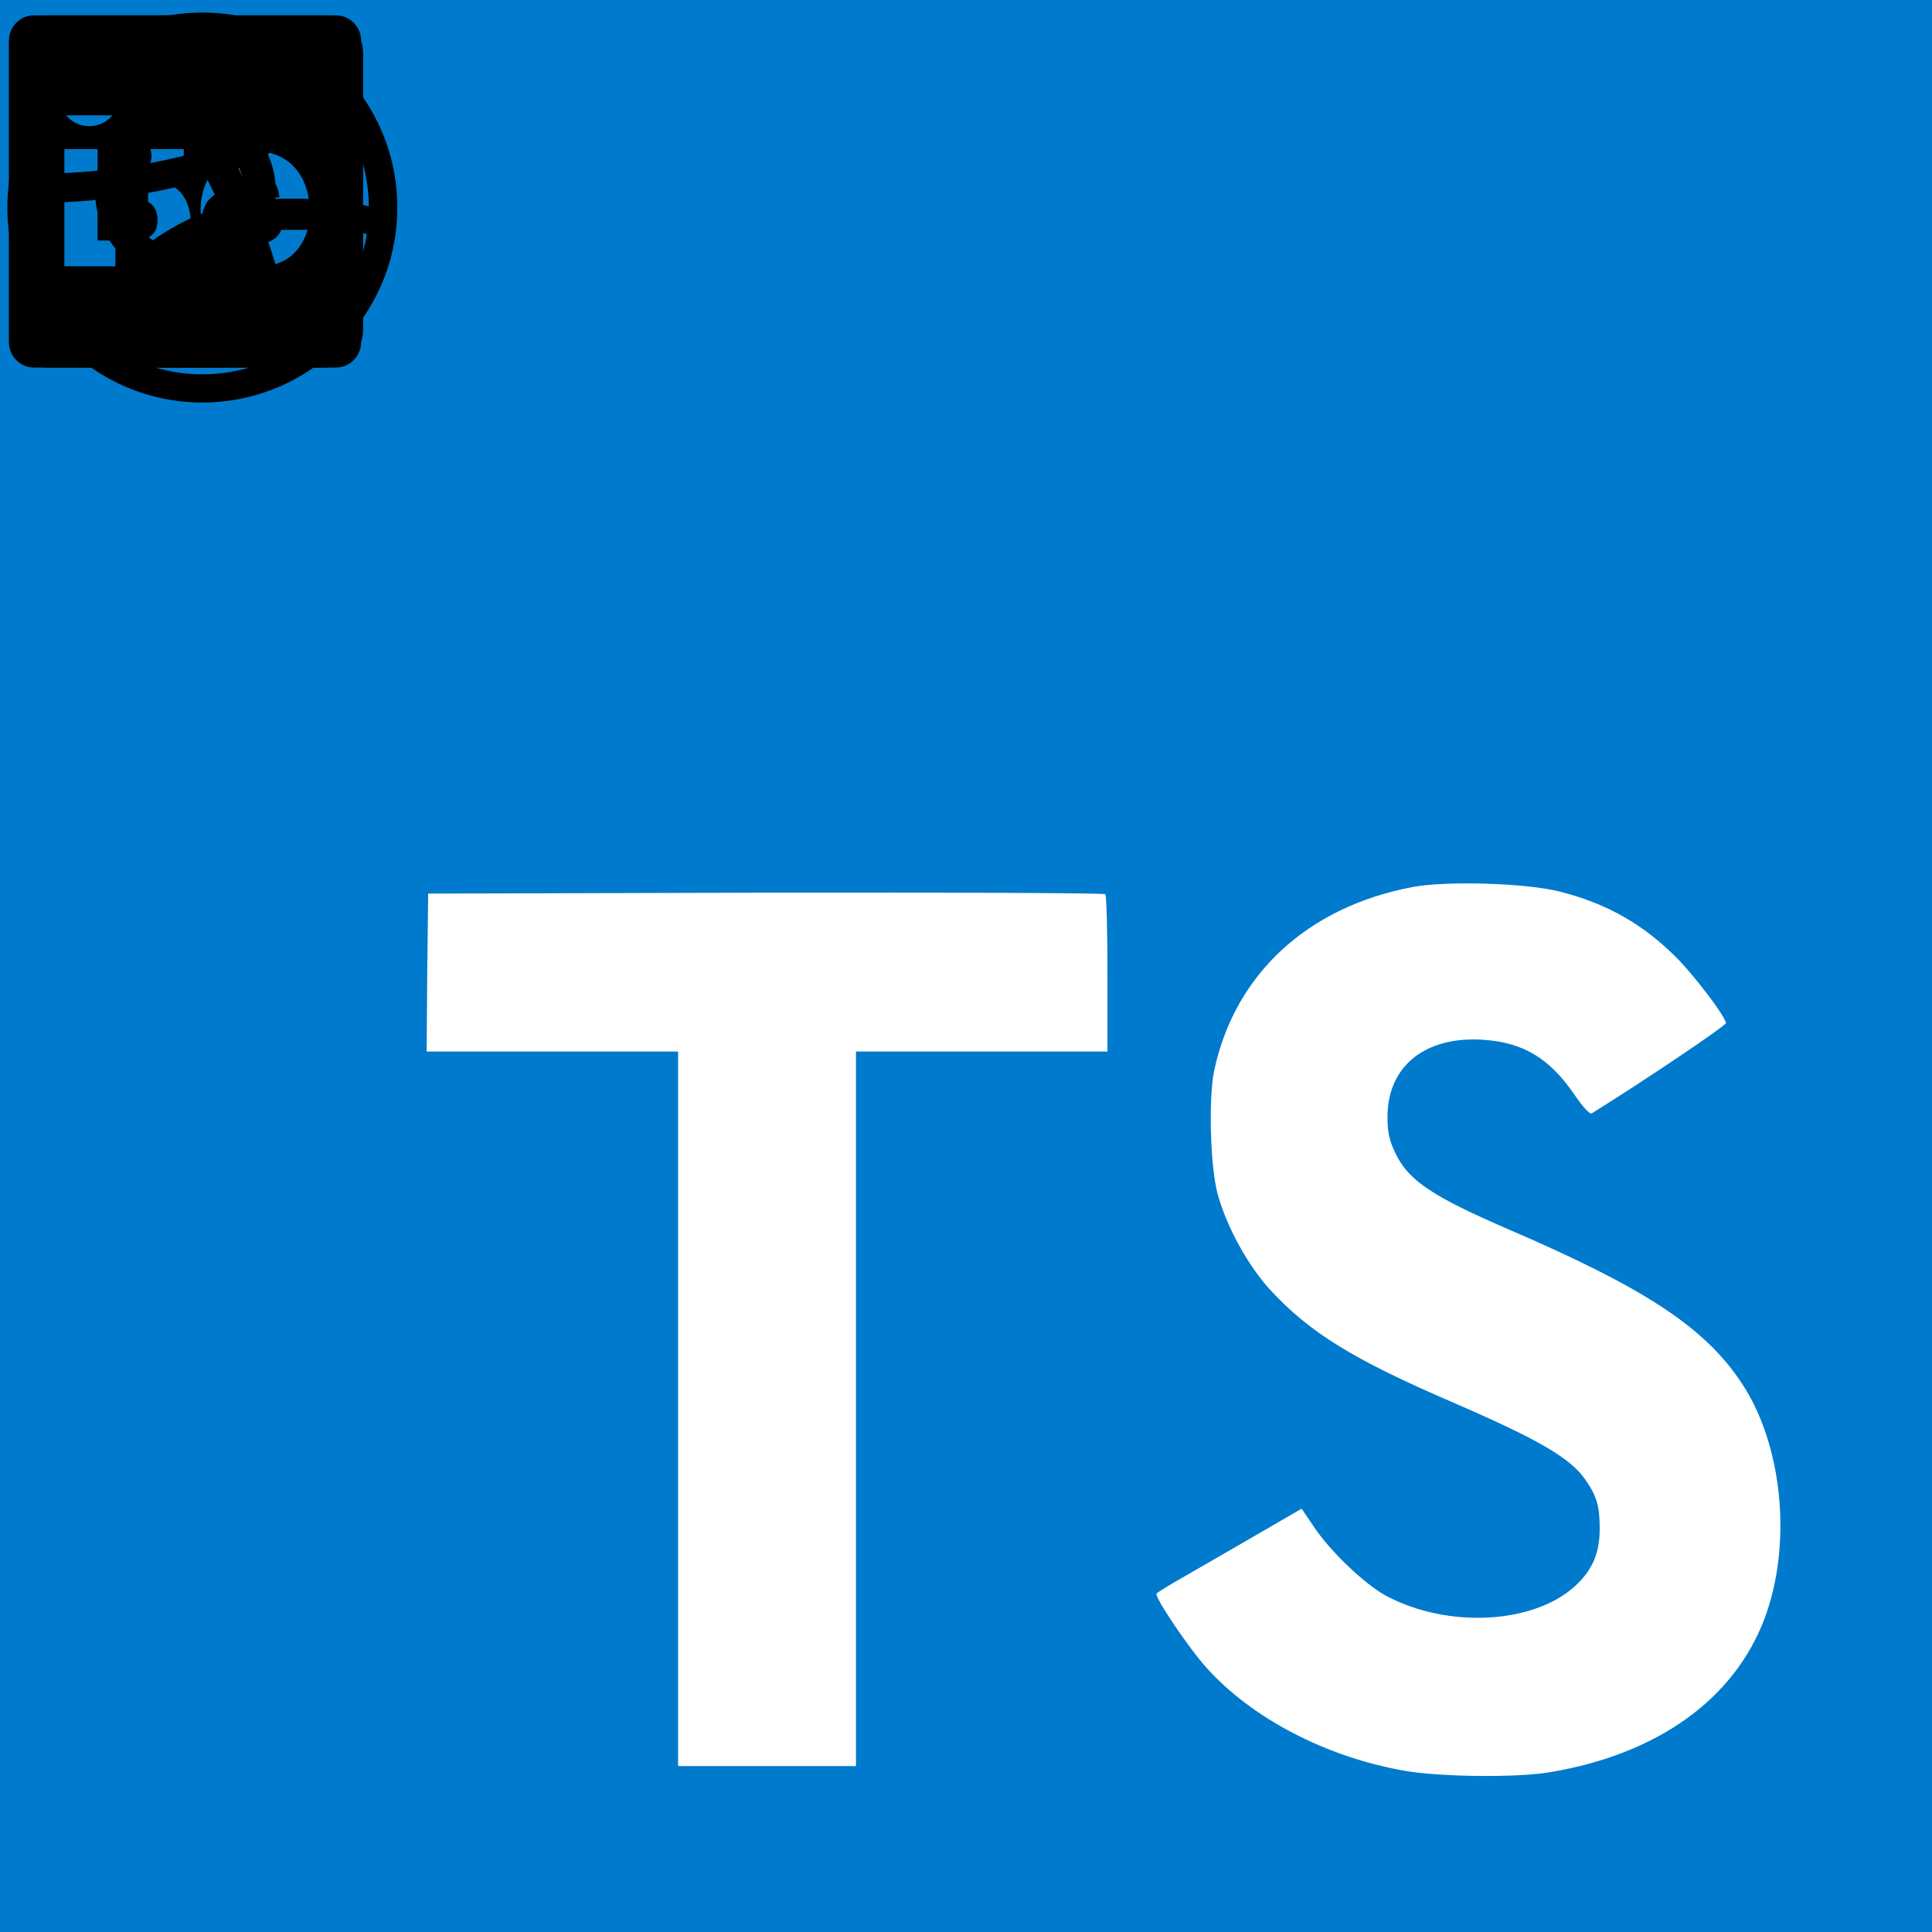
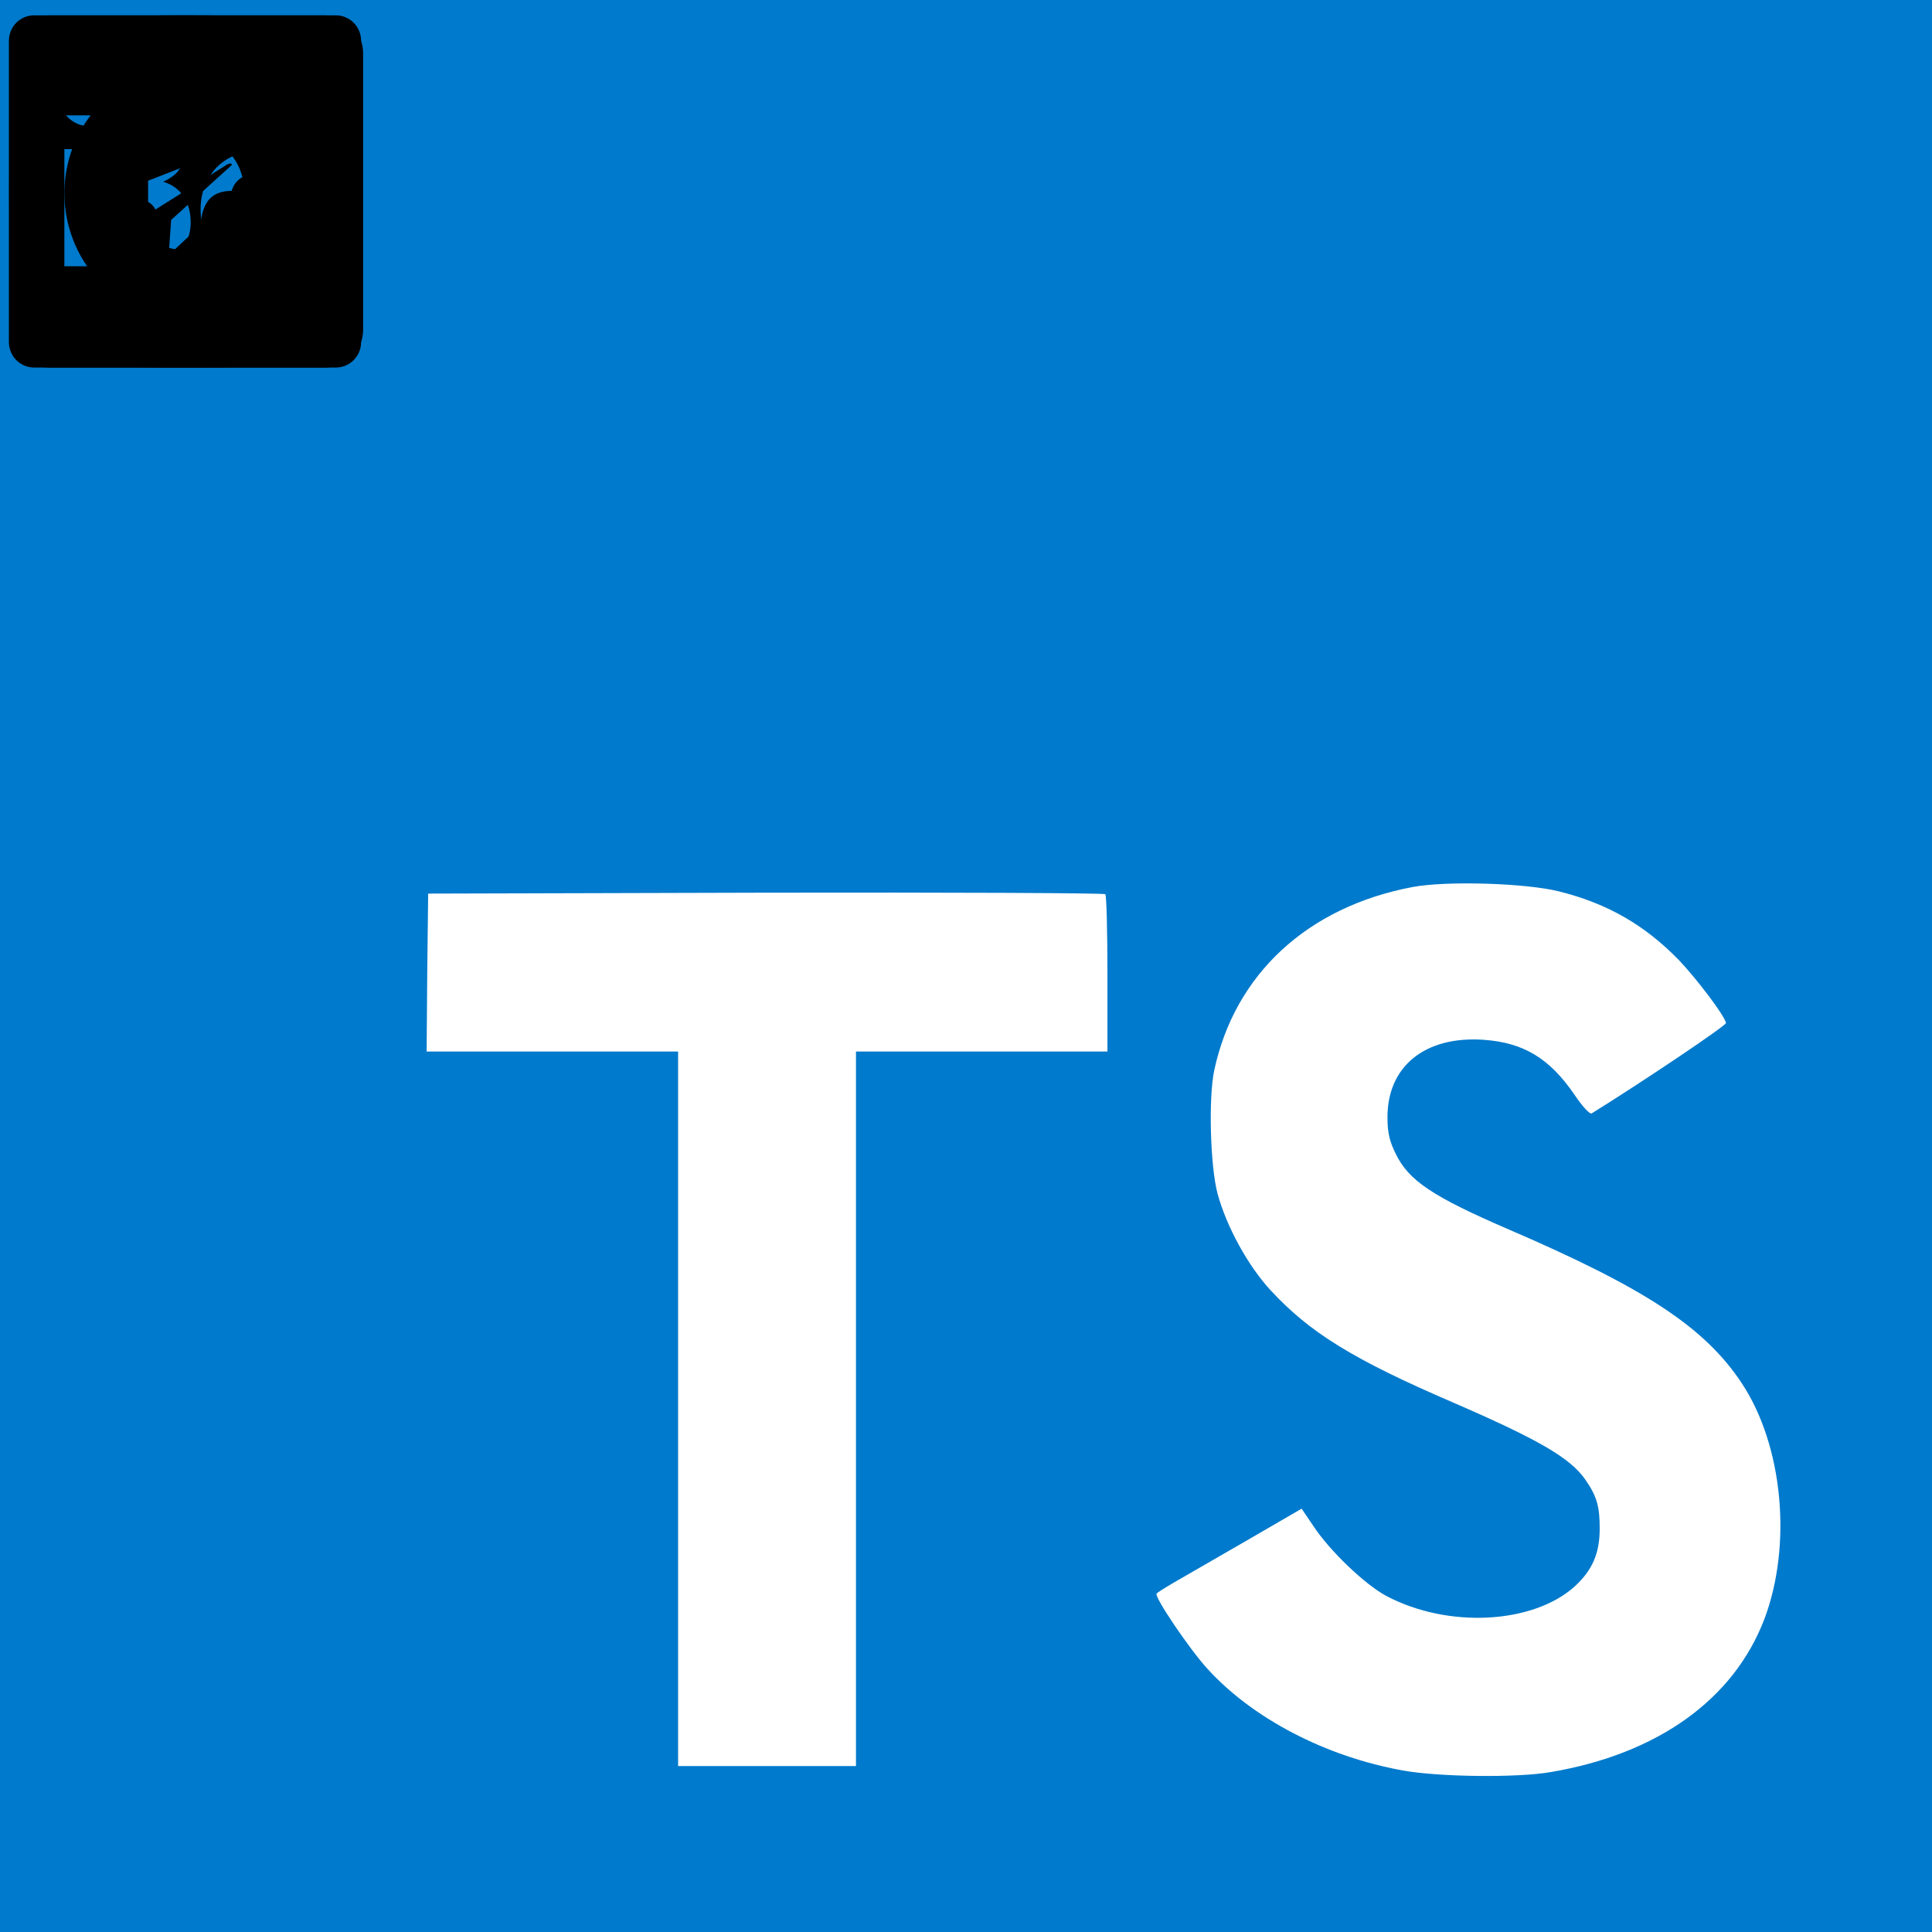
<svg xmlns="http://www.w3.org/2000/svg" width="120" height="120" viewBox="0 0 120 120" fill="none">
  <g id="react-js">
    <path d="M0 59.797C0 69.273 8.849 78.119 22.801 83.105C20.015 97.77 22.301 109.59 29.939 114.196C37.79 118.93 49.486 115.653 60.587 105.507C71.408 115.243 82.344 119.075 89.975 114.456C97.818 109.709 100.203 97.087 97.34 81.964C111.872 76.941 120 69.398 120 59.797C120 50.541 111.134 42.534 97.371 37.58C100.453 21.832 97.842 10.298 89.888 5.502C82.219 0.879 71.156 4.909 60.176 14.9C48.753 4.295 37.799 1.057 29.853 5.867C22.192 10.504 20.006 22.539 22.801 37.476C9.32 42.39 0 50.578 0 59.797Z" fill="white" />
    <path d="M94.457 42.499C93.351 42.101 92.205 41.725 91.026 41.369C91.22 40.542 91.398 39.725 91.556 38.922C94.153 25.742 92.455 15.123 86.657 11.627C81.097 8.275 72.005 11.77 62.822 20.126C61.939 20.93 61.054 21.78 60.169 22.672C59.579 22.082 58.99 21.512 58.403 20.967C48.779 12.032 39.133 8.267 33.34 11.773C27.786 15.135 26.141 25.117 28.479 37.609C28.705 38.815 28.968 40.047 29.267 41.3C27.902 41.705 26.584 42.137 25.323 42.597C14.04 46.71 6.834 53.156 6.834 59.843C6.834 66.749 14.569 73.675 26.321 77.875C27.249 78.207 28.211 78.52 29.203 78.817C28.881 80.172 28.601 81.5 28.366 82.795C26.137 95.07 27.878 104.816 33.417 108.157C39.139 111.607 48.742 108.061 58.092 99.514C58.831 98.839 59.573 98.122 60.316 97.371C61.279 98.341 62.24 99.259 63.197 100.12C72.254 108.269 81.2 111.56 86.734 108.21C92.45 104.75 94.308 94.28 91.896 81.541C91.712 80.568 91.497 79.575 91.257 78.563C91.931 78.355 92.593 78.139 93.239 77.915C105.456 73.683 113.405 66.841 113.405 59.843C113.405 53.132 105.967 46.642 94.457 42.499Z" fill="#53C1DE" />
    <path d="M91.805 73.397C91.222 73.599 90.625 73.794 90.015 73.983C88.666 69.518 86.846 64.771 84.619 59.866C86.744 55.078 88.494 50.391 89.805 45.956C90.895 46.285 91.954 46.633 92.973 47C102.835 50.55 108.851 55.799 108.851 59.843C108.851 64.15 102.354 69.742 91.805 73.397ZM87.428 82.466C88.495 88.099 88.647 93.191 87.941 97.173C87.306 100.75 86.029 103.135 84.451 104.09C81.093 106.123 73.91 103.481 66.165 96.511C65.277 95.712 64.382 94.859 63.485 93.957C66.488 90.522 69.489 86.53 72.418 82.097C77.57 81.619 82.437 80.837 86.851 79.77C87.069 80.687 87.262 81.587 87.428 82.466ZM43.165 103.739C39.884 104.951 37.27 104.985 35.69 104.033C32.329 102.006 30.931 94.18 32.838 83.683C33.056 82.481 33.316 81.246 33.615 79.984C37.981 80.993 42.813 81.719 47.977 82.157C50.926 86.496 54.014 90.483 57.125 93.975C56.445 94.661 55.768 95.314 55.095 95.93C50.96 99.709 46.816 102.391 43.165 103.739ZM27.792 73.371C22.596 71.514 18.304 69.1 15.363 66.466C12.72 64.099 11.385 61.749 11.385 59.843C11.385 55.785 17.171 50.61 26.82 47.092C27.991 46.665 29.216 46.263 30.488 45.885C31.822 50.421 33.571 55.163 35.682 59.959C33.544 64.825 31.769 69.643 30.423 74.232C29.516 73.959 28.637 73.673 27.792 73.371ZM32.945 36.695C30.942 25.992 32.273 17.919 35.62 15.893C39.185 13.735 47.069 16.812 55.378 24.526C55.91 25.02 56.443 25.536 56.977 26.07C53.881 29.546 50.822 33.504 47.899 37.817C42.887 38.302 38.089 39.083 33.678 40.128C33.401 38.961 33.155 37.815 32.945 36.695ZM78.915 48.563C77.861 46.659 76.778 44.799 75.674 42.991C79.075 43.44 82.332 44.037 85.392 44.767C84.473 47.845 83.329 51.063 81.981 54.362C81.014 52.443 79.992 50.508 78.915 48.563ZM60.169 29.472C62.269 31.85 64.372 34.506 66.44 37.388C64.356 37.285 62.245 37.231 60.118 37.231C58.01 37.231 55.916 37.284 53.844 37.385C55.915 34.53 58.036 31.878 60.169 29.472ZM41.302 48.596C40.249 50.506 39.245 52.431 38.294 54.358C36.968 51.071 35.834 47.838 34.907 44.717C37.948 44.005 41.191 43.423 44.569 42.982C43.45 44.808 42.358 46.681 41.302 48.596V48.596ZM44.666 77.043C41.176 76.635 37.885 76.084 34.845 75.392C35.786 72.215 36.945 68.913 38.299 65.554C39.253 67.481 40.261 69.406 41.32 71.32H41.321C42.4 73.27 43.519 75.18 44.666 77.043ZM60.295 90.549C58.137 88.115 55.985 85.422 53.883 82.526C55.923 82.61 58.004 82.653 60.118 82.653C62.29 82.653 64.437 82.601 66.551 82.503C64.476 85.452 62.38 88.148 60.295 90.549ZM82.024 65.383C83.449 68.778 84.65 72.062 85.603 75.186C82.513 75.923 79.177 76.516 75.662 76.957C76.768 75.124 77.86 73.233 78.933 71.287C80.019 69.319 81.05 67.348 82.024 65.383ZM74.99 68.909C73.324 71.929 71.614 74.812 69.877 77.534C66.715 77.77 63.448 77.892 60.118 77.892C56.801 77.892 53.575 77.784 50.469 77.574C48.663 74.817 46.915 71.925 45.26 68.935H45.261C43.61 65.954 42.09 62.947 40.713 59.957C42.09 56.96 43.605 53.95 45.247 50.974L45.246 50.974C46.892 47.99 48.624 45.113 50.414 42.373C53.583 42.122 56.833 41.992 60.118 41.992H60.118C63.417 41.992 66.671 42.123 69.84 42.376C71.602 45.096 73.323 47.964 74.975 50.949C76.646 53.967 78.181 56.957 79.569 59.889C78.185 62.872 76.653 65.892 74.99 68.909ZM84.381 15.751C87.95 17.903 89.338 26.581 87.096 37.962C86.953 38.688 86.792 39.427 86.617 40.177C82.195 39.11 77.394 38.316 72.367 37.823C69.439 33.463 66.405 29.499 63.359 26.067C64.178 25.244 64.995 24.458 65.81 23.717C73.677 16.558 81.031 13.731 84.381 15.751Z" fill="white" />
    <path d="M60.118 49.892C65.374 49.892 69.635 54.347 69.635 59.843C69.635 65.338 65.374 69.793 60.118 69.793C54.862 69.793 50.602 65.338 50.602 59.843C50.602 54.347 54.862 49.892 60.118 49.892Z" fill="#53C1DE" />
  </g>
  <g id="redux">
    <g clip-path="url(#clip0_1_1816)">
      <path d="M83.147 82.601C87.576 82.143 90.935 78.325 90.782 73.744C90.63 69.163 86.812 65.498 82.231 65.498H81.926C77.191 65.65 73.527 69.621 73.68 74.355C73.832 76.645 74.748 78.63 76.123 80.005C70.931 90.237 62.99 97.719 51.079 103.98C42.986 108.256 34.587 109.784 26.189 108.715C19.317 107.798 13.972 104.745 10.612 99.705C5.726 92.222 5.268 84.128 9.391 76.035C12.293 70.231 16.873 65.956 19.775 63.818C19.164 61.832 18.247 58.473 17.79 56.03C-4.353 72.064 -2.062 93.749 4.657 103.98C9.696 111.616 19.927 116.35 31.228 116.35C34.282 116.35 37.336 116.045 40.39 115.282C59.936 111.464 74.749 99.857 83.147 82.601ZM110.024 63.665C98.418 50.074 81.315 42.591 61.769 42.591H59.325C57.951 39.842 55.05 38.01 51.843 38.01H51.537C46.804 38.162 43.139 42.133 43.291 46.867C43.444 51.448 47.262 55.113 51.843 55.113H52.148C55.508 54.961 58.409 52.822 59.631 49.921H62.379C73.985 49.921 84.98 53.281 94.906 59.847C102.541 64.887 108.038 71.454 111.092 79.394C113.688 85.808 113.535 92.069 110.787 97.414C106.511 105.508 99.334 109.936 89.866 109.936C83.758 109.936 77.956 108.104 74.901 106.729C73.222 108.256 70.167 110.7 68.029 112.227C74.596 115.281 81.315 116.961 87.728 116.961C102.388 116.961 113.23 108.867 117.353 100.774C121.782 91.916 121.476 76.645 110.024 63.665ZM32.449 85.197C32.602 89.778 36.419 93.443 41.001 93.443H41.306C46.04 93.291 49.705 89.32 49.552 84.586C49.4 80.004 45.582 76.34 41.001 76.34H40.696C40.39 76.34 39.931 76.34 39.627 76.492C33.366 66.108 30.77 54.808 31.686 42.591C32.296 33.428 35.351 25.487 40.696 18.92C45.124 13.27 53.675 10.521 59.478 10.369C75.665 10.063 82.536 30.221 82.995 38.315C84.98 38.773 88.339 39.842 90.63 40.605C88.797 15.867 73.527 3.039 58.867 3.039C45.124 3.039 32.449 12.965 27.41 27.625C20.386 47.172 24.967 65.956 33.518 80.769C32.755 81.837 32.296 83.517 32.449 85.197V85.197Z" fill="#764ABC" />
    </g>
    <defs>
      <clipPath id="clip0_1_1816">
        <rect width="120" height="120" fill="white" />
      </clipPath>
    </defs>
  </g>
  <g id="react-nat">
    <g clip-path="url(#clip0_1_1839)">
      <path d="M60 63.607C65.917 63.607 70.714 58.81 70.714 52.893C70.714 46.976 65.917 42.179 60 42.179C54.083 42.179 49.286 46.976 49.286 52.893C49.286 58.81 54.083 63.607 60 63.607Z" fill="#F5DE19" />
      <path d="M60 77.458C47.122 77.77 34.276 76.034 21.943 72.315C16.245 70.509 10.932 67.664 6.27 63.924C4.491 62.646 3.01 60.999 1.927 59.094C0.845 57.19 0.188 55.075 0 52.892C0 45.808 7.783 38.865 20.82 34.322C33.483 30.297 46.714 28.346 60 28.545C73.109 28.362 86.162 30.278 98.666 34.22C104.153 35.969 109.286 38.676 113.829 42.217C115.577 43.435 117.036 45.023 118.103 46.868C119.169 48.712 119.817 50.769 120 52.892C120 60.255 111.3 67.717 97.286 72.354C85.191 75.951 72.616 77.673 60 77.458ZM60 33.671C47.289 33.501 34.632 35.356 22.504 39.165C10.504 43.352 5.126 49.078 5.126 52.88C5.126 56.857 10.907 63.11 23.601 67.451C35.4 70.99 47.685 72.638 60 72.332C72.07 72.548 84.103 70.915 95.679 67.49C108.857 63.123 114.857 56.861 114.857 52.892C114.641 51.531 114.145 50.228 113.4 49.068C112.655 47.908 111.677 46.914 110.529 46.151C106.465 43.01 101.879 40.611 96.981 39.062C85.02 35.307 72.536 33.487 60 33.671Z" fill="#F5DE19" />
      <path d="M35.656 106.331C33.656 106.377 31.68 105.892 29.93 104.925C23.793 101.385 21.667 91.177 24.243 77.612C27.083 64.631 32.003 52.195 38.814 40.785C45.203 29.338 53.382 18.988 63.041 10.125C67.298 6.245 72.208 3.15 77.544 0.984C79.474 0.079 81.58 -0.39 83.711 -0.39C85.843 -0.39 87.948 0.079 89.878 0.984C96.26 4.661 98.373 15.924 95.394 30.38C92.466 42.656 87.674 54.411 81.183 65.235C75.019 76.547 67.097 86.807 57.714 95.634C53.303 99.666 48.184 102.846 42.615 105.015C40.386 105.843 38.033 106.287 35.656 106.331ZM43.254 43.331C36.757 54.257 32.041 66.147 29.283 78.555C26.913 91.048 29.188 98.561 32.497 100.472C35.925 102.457 44.248 100.575 54.354 91.747C63.311 83.291 70.872 73.469 76.755 62.647C82.974 52.299 87.571 41.06 90.388 29.321C93.191 15.714 90.77 7.382 87.333 5.402C86.044 4.909 84.668 4.688 83.29 4.753C81.912 4.819 80.562 5.17 79.327 5.784C74.577 7.744 70.21 10.527 66.427 14.004C57.198 22.493 49.386 32.402 43.284 43.357L43.254 43.331Z" fill="#F5DE19" />
      <path d="M84.326 106.387C78.519 106.387 71.143 102.872 63.463 96.268C53.635 87.325 45.317 76.851 38.833 65.252C32.108 54 27.226 41.743 24.373 28.948C23.136 23.319 22.907 17.515 23.696 11.805C23.878 9.687 24.523 7.635 25.585 5.794C26.647 3.952 28.1 2.366 29.842 1.147C36.215 -2.543 47.027 1.25 58.063 11.047C67.237 19.713 75.028 29.735 81.163 40.764C87.884 51.754 92.817 63.742 95.777 76.28C97.068 82.115 97.267 88.14 96.365 94.048C96.15 96.227 95.466 98.334 94.361 100.224C93.256 102.114 91.755 103.743 89.962 104.998C88.24 105.953 86.294 106.432 84.326 106.387ZM43.269 62.672C49.489 73.757 57.434 83.781 66.806 92.368C76.445 100.661 84.09 102.444 87.377 100.511C90.806 98.518 93.335 90.384 90.729 77.222C87.874 65.252 83.143 53.809 76.71 43.318C70.855 32.763 63.419 23.166 54.66 14.861C44.272 5.638 35.846 3.577 32.413 5.565C31.343 6.435 30.465 7.517 29.834 8.743C29.204 9.969 28.834 11.312 28.749 12.688C28.067 17.78 28.289 22.952 29.404 27.967C32.149 40.203 36.831 51.922 43.273 62.681L43.269 62.672Z" fill="#F5DE19" />
    </g>
    <defs>
      <clipPath id="clip0_1_1839">
        <rect width="120" height="106" fill="white" />
      </clipPath>
    </defs>
  </g>
  <g id="html">
    <path d="M22.982 102.004L14.555 7.5H107.143L98.705 101.989L60.793 112.5L22.982 102.004Z" fill="#E44F26" />
    <path d="M60.849 104.468L91.487 95.974L98.694 15.229H60.849V104.468Z" fill="#F1662A" />
    <path d="M60.849 50.276H45.512L44.454 38.407H60.849V26.816H31.787L32.064 29.929L34.91 61.867H60.849V50.276ZM60.849 80.377L60.797 80.392L47.889 76.909L47.064 67.665H35.428L37.052 85.86L60.797 92.453L60.849 92.438V80.377Z" fill="#EBEBEB" />
    <path d="M60.808 50.276V61.867H75.08L73.738 76.901L60.808 80.389V92.449L84.572 85.86L84.744 83.903L87.467 53.389L87.752 50.276H60.808ZM60.808 26.816V38.407H88.805L89.038 35.805L89.567 29.929L89.844 26.816H60.808Z" fill="white" />
  </g>
  <g id="mongo">
    <path d="M84.741 47.754C78.721 19.869 66.156 12.444 62.968 7.195C61.236 4.339 59.469 0 59.469 0C59.296 2.473 58.99 4.04 56.98 5.919C52.954 9.687 35.846 24.324 34.409 56.01C33.068 85.552 55.087 103.772 58.013 105.655C60.249 106.809 62.987 105.677 64.296 104.619C74.907 96.968 89.424 76.569 84.728 47.754" fill="#10AA50" />
    <path d="M60.381 89.919C59.828 97.234 59.431 101.491 58.025 105.663C58.025 105.663 58.952 112.624 59.595 120H61.891C62.439 114.805 63.275 109.648 64.396 104.556C61.422 103.025 60.493 96.336 60.381 89.919Z" fill="#B8C4C2" />
    <path d="M64.394 104.561C61.389 103.104 60.52 96.281 60.387 89.919C61.127 79.43 61.341 68.907 61.028 58.395C60.871 52.88 61.107 7.302 59.735 0.629C60.29 1.935 61.63 5.001 62.97 7.192C66.172 12.443 78.725 19.869 84.74 47.757C89.428 76.497 74.998 96.861 64.394 104.561Z" fill="#12924F" />
  </g>
  <g id="js">
    <path d="M2.255 0H117.745V120H2.255V0Z" fill="#F7DF1E" />
    <path d="M32.62 100.28L41.458 94.723C43.163 97.864 44.715 100.522 48.435 100.522C52.001 100.522 54.25 99.072 54.25 93.434V55.091H65.103V93.594C65.103 105.274 58.514 110.59 48.9 110.59C40.218 110.59 35.178 105.918 32.62 100.28" fill="#1F2626" />
    <path d="M71 99.072L79.837 93.756C82.163 97.703 85.187 100.603 90.536 100.603C95.033 100.603 97.9 98.267 97.9 95.045C97.9 91.178 94.954 89.809 89.993 87.554L87.28 86.345C79.45 82.882 74.255 78.532 74.255 69.349C74.255 60.891 80.457 54.447 90.148 54.447C97.048 54.447 102.01 56.944 105.575 63.469L97.125 69.107C95.264 65.644 93.249 64.275 90.148 64.275C86.97 64.275 84.954 66.369 84.954 69.107C84.954 72.49 86.97 73.86 91.621 75.955L94.334 77.163C103.56 81.271 108.754 85.459 108.754 94.883C108.754 105.034 101.079 110.591 90.769 110.591C80.69 110.591 74.178 105.597 71 99.072" fill="#1F2626" />
  </g>
  <g id="git">
    <g clip-path="url(#clip0_2_5868)">
      <path d="M103.02 47.822L57.176 1.98C54.537 -0.66 50.255 -0.66 47.613 1.98L38.094 11.5L50.17 23.576C52.976 22.628 56.194 23.264 58.431 25.501C60.679 27.753 61.311 30.998 60.339 33.813L71.978 45.452C74.793 44.482 78.042 45.109 80.291 47.362C83.434 50.504 83.434 55.596 80.291 58.74C77.147 61.884 72.055 61.884 68.909 58.74C66.545 56.373 65.961 52.901 67.158 49.989L56.305 39.135L56.303 67.697C57.09 68.086 57.809 68.6 58.431 69.219C61.574 72.361 61.574 77.453 58.431 80.6C55.287 83.742 50.193 83.742 47.053 80.6C43.91 77.453 43.91 72.361 47.053 69.219C47.807 68.466 48.702 67.869 49.687 67.463V38.635C48.7 38.232 47.805 37.635 47.053 36.879C44.672 34.501 44.1 31.007 45.32 28.083L33.415 16.177L1.981 47.61C-0.66 50.252 -0.66 54.535 1.981 57.175L47.826 103.018C50.465 105.658 54.746 105.658 57.389 103.018L103.019 57.388C105.66 54.747 105.66 50.462 103.019 47.822" fill="#DE4C36" />
    </g>
    <defs>
      <clipPath id="clip0_2_5868">
        <rect width="105" height="105" fill="white" />
      </clipPath>
    </defs>
  </g>
  <path id="express" d="M37.218 73.389V47.135H38.642V51.265C38.811 51.082 38.966 50.887 39.107 50.683C40.297 48.215 42.805 46.658 45.544 46.688C48.791 46.592 51.429 47.793 52.98 50.683C53.967 52.477 54.51 54.482 54.564 56.53C54.617 58.577 54.181 60.608 53.29 62.452C51.845 65.69 48.277 67.3 44.457 66.709C43.268 66.607 42.124 66.21 41.128 65.553C40.132 64.896 39.317 64 38.756 62.947V73.388L37.218 73.389ZM38.642 56.422L38.962 59.505C39.524 63.014 41.599 65.087 44.856 65.477C46.386 65.728 47.955 65.442 49.297 64.665C50.639 63.889 51.67 62.672 52.214 61.221C53.481 58.202 53.388 54.784 51.964 51.836C51.383 50.535 50.394 49.458 49.146 48.769C47.899 48.08 46.462 47.815 45.051 48.016C43.727 48.112 42.465 48.618 41.442 49.464C40.419 50.31 39.684 51.454 39.341 52.737C39.038 53.95 38.804 55.181 38.642 56.421V56.422ZM83.641 59.99C83.425 61.839 82.545 63.546 81.165 64.794C79.784 66.043 77.997 66.747 76.137 66.777C70.165 67.078 67.362 63.112 66.917 58.535C66.607 56.05 67.01 53.528 68.08 51.264C68.824 49.71 70.044 48.434 71.562 47.62C73.08 46.806 74.818 46.496 76.524 46.736C78.146 46.874 79.683 47.518 80.918 48.578C82.153 49.638 83.024 51.059 83.407 52.641C83.711 54.082 83.934 55.539 84.076 57.004H68.392C68.101 61.154 70.331 64.489 73.491 65.293C77.427 66.262 80.792 64.556 82.013 60.814C82.284 59.854 82.778 59.718 83.651 59.99H83.641ZM68.38 55.676H82.409C82.322 51.256 79.569 48.043 75.836 48.006C71.621 47.938 68.564 51.022 68.38 55.676ZM86.54 60.087H87.915C87.966 61.1 88.295 62.08 88.866 62.918C89.437 63.756 90.229 64.42 91.153 64.838C92.314 65.36 93.578 65.614 94.85 65.581C96.122 65.547 97.371 65.227 98.502 64.644C99.119 64.366 99.636 63.906 99.983 63.325C100.33 62.744 100.49 62.071 100.441 61.396C100.477 60.745 100.299 60.101 99.935 59.56C99.572 59.019 99.041 58.612 98.425 58.4C96.912 57.837 95.303 57.527 93.762 57.033C92.158 56.576 90.59 56.003 89.069 55.317C86.586 54.105 86.432 49.384 89.244 47.889C90.683 47.077 92.304 46.638 93.957 46.612C95.609 46.587 97.242 46.976 98.706 47.743C100.522 48.746 101.526 50.77 101.228 52.824H100.048C100.048 52.767 99.941 52.717 99.941 52.659C99.796 48.9 96.635 47.724 93.243 48.054C92.217 48.168 91.245 48.478 90.334 48.936C89.786 49.186 89.33 49.601 89.028 50.122C88.725 50.643 88.593 51.245 88.648 51.845C88.649 52.445 88.836 53.03 89.183 53.52C89.531 54.009 90.021 54.379 90.587 54.579C92.068 55.122 93.64 55.471 95.172 55.897L98.875 56.865C99.717 57.142 100.454 57.667 100.991 58.371C101.528 59.076 101.838 59.927 101.88 60.812C102.177 62.8 101.163 64.754 99.37 65.659C96.132 67.491 90.799 67.007 88.424 64.691C87.208 63.468 86.53 61.809 86.544 60.086L86.54 60.087ZM119.328 52.825H118.038C118.038 52.651 117.97 52.484 117.951 52.35C117.93 51.384 117.578 50.453 116.953 49.716C116.328 48.978 115.468 48.477 114.518 48.298C112.726 47.784 110.814 47.876 109.079 48.56C108.393 48.756 107.79 49.169 107.358 49.737C106.926 50.306 106.69 50.998 106.685 51.711C106.66 52.412 106.878 53.099 107.302 53.657C107.726 54.216 108.33 54.61 109.011 54.775L114.906 56.288C115.543 56.441 116.171 56.632 116.785 56.86C118.665 57.543 119.941 59.288 119.998 61.283C120.026 62.26 119.758 63.222 119.23 64.043C118.701 64.865 117.936 65.507 117.036 65.886C115.668 66.507 114.185 66.836 112.682 66.851C111.18 66.866 109.691 66.567 108.31 65.974C107.175 65.484 106.217 64.659 105.565 63.608C104.914 62.558 104.599 61.333 104.665 60.099H105.925C106.399 62.383 107.967 64.285 110.119 65.185C112.272 66.085 114.729 65.864 116.686 64.597C117.273 64.292 117.761 63.825 118.091 63.251C118.421 62.677 118.579 62.021 118.548 61.36C118.577 60.708 118.393 60.066 118.024 59.528C117.654 58.991 117.12 58.589 116.502 58.383C114.989 57.82 113.38 57.52 111.839 57.016C110.226 56.566 108.648 55.999 107.118 55.319C104.693 54.127 104.5 49.444 107.263 47.951C108.721 47.104 110.373 46.649 112.058 46.631C113.743 46.612 115.405 47.03 116.881 47.843C117.725 48.347 118.405 49.086 118.837 49.969C119.269 50.852 119.435 51.842 119.314 52.818L119.328 52.825ZM34.875 66.303C34.367 66.495 33.807 66.494 33.3 66.302C32.792 66.109 32.373 65.737 32.121 65.256L27.109 58.324L26.382 57.355L20.565 65.266C20.328 65.726 19.931 66.084 19.449 66.273C18.968 66.463 18.433 66.47 17.947 66.294L25.441 56.24L18.468 47.155C19.503 46.782 20.656 47.187 21.231 48.124L26.426 55.142L31.652 48.151C31.891 47.699 32.288 47.35 32.767 47.172C33.246 46.993 33.774 46.996 34.251 47.182L31.545 50.771L27.88 55.541C27.778 55.632 27.697 55.744 27.641 55.868C27.585 55.993 27.556 56.127 27.556 56.264C27.556 56.4 27.585 56.535 27.641 56.66C27.697 56.784 27.778 56.895 27.88 56.986L34.86 66.303H34.875ZM66.694 47.059V48.426C65.714 48.361 64.731 48.503 63.808 48.843C62.886 49.182 62.045 49.711 61.34 50.395C60.635 51.079 60.081 51.904 59.714 52.815C59.347 53.727 59.175 54.705 59.209 55.687C59.209 58.88 59.209 62.073 59.209 65.266V66.352H57.823V47.144H59.19V51.08C60.867 48.209 63.456 47.144 66.704 47.067L66.694 47.059ZM0.002 56.114L0.613 53.099C2.29 47.136 9.125 44.655 13.828 48.348C16.582 50.511 17.269 53.574 17.134 57.026H1.621C1.371 63.192 5.819 66.915 11.51 65.014C13.385 64.331 14.797 62.772 15.261 60.836C15.562 59.867 16.059 59.701 16.968 59.981C16.817 61.162 16.399 62.292 15.748 63.288C15.096 64.284 14.227 65.119 13.206 65.731C11.52 66.653 9.585 67.019 7.678 66.775C5.771 66.531 3.99 65.691 2.59 64.374C1.204 62.817 0.368 60.848 0.205 58.769C0.205 58.427 0.091 58.108 0.011 57.801C0.004 57.226 0 56.664 0 56.114H0.002ZM1.641 55.698H15.669C15.582 51.228 12.761 48.058 8.999 48.028C4.811 47.971 1.815 51.072 1.63 55.678L1.641 55.698Z" fill="#1F2626" />
  <g id="styled-comp">
    <g clip-path="url(#clip0_1_1803)">
      <path d="M68.767 118.279C68.947 117.872 69.401 117.589 69.731 117.246C74.767 111.967 79.845 106.735 84.811 101.391C86.365 99.956 87.566 98.18 88.32 96.204C89.074 94.227 89.36 92.103 89.156 89.997C89 89.095 88.796 88.203 88.543 87.323C87.189 88.608 85.93 89.778 84.661 90.957C82.69 92.791 80.727 94.633 78.739 96.446C77.567 97.641 76.059 98.453 74.416 98.774C72.772 99.094 71.07 98.909 69.534 98.242C67.98 97.671 66.627 96.655 65.644 95.322C64.662 93.989 64.092 92.397 64.006 90.743C63.96 90.53 63.899 90.321 63.822 90.117C62.309 91.402 60.861 92.585 59.426 93.802L29.588 119.085C29.382 119.261 29.159 119.479 28.966 119.65H68.746L68.686 119.612C68.472 119.462 68.583 118.673 68.767 118.279Z" fill="#FFCEBF" />
      <path d="M27.144 118.279C27.497 117.818 27.924 117.418 28.408 117.096L69.7 82.064C72.517 79.673 75.321 77.269 78.112 74.852C78.457 74.612 78.727 74.279 78.892 73.892C79.559 70.983 79.654 67.972 79.17 65.026C78.742 65.326 78.51 65.455 78.313 65.665C74.932 68.69 71.568 71.741 68.17 74.749C67.044 75.882 65.588 76.629 64.012 76.882C62.435 77.136 60.818 76.883 59.394 76.159C57.941 75.473 56.726 74.371 55.901 72.992C55.077 71.613 54.682 70.02 54.766 68.416V67.028C54.145 67.482 53.691 67.786 53.266 68.129C36.74 81.362 20.216 94.584 3.695 107.797C2.949 108.393 2.058 109.721 1.081 108.431C0.104 107.141 1.591 106.61 2.341 106.01C19.953 91.877 37.574 77.758 55.203 63.651C58.074 61.35 58.263 60.385 56.394 56.73L55.28 57.776C52.225 60.617 49.135 63.419 46.127 66.308C44.893 67.498 43.348 68.315 41.669 68.664C39.991 69.013 38.248 68.881 36.641 68.282C35.035 67.683 33.631 66.641 32.591 65.278C31.551 63.915 30.918 62.286 30.765 60.578C30.195 61.007 29.702 61.32 29.235 61.684L3.095 81.944C2.644 82.386 2.13 82.759 1.569 83.05C1.146 83.178 0.692 83.155 0.284 82.986V119.671H27.092C26.992 119.451 26.945 119.21 26.954 118.969C26.963 118.727 27.028 118.491 27.144 118.279Z" fill="#FFCEBF" />
      <path d="M99.565 1.821C98.837 4.208 98.13 6.599 97.491 9.012C96.901 10.716 96.97 12.58 97.684 14.237C98.397 15.894 99.704 17.225 101.348 17.968C106.376 20.611 112.042 21.798 117.709 21.396V2.228C117.646 1.808 117.669 1.379 117.777 0.968C117.897 0.736 118.049 0.521 118.227 0.33H99.548C99.835 0.664 99.737 1.251 99.565 1.821Z" fill="#FF6196" />
      <path d="M62.051 42.998C61.962 45.137 61.214 47.197 59.908 48.894C55.242 54.918 49.883 60.372 43.942 65.144C42.984 66.03 41.769 66.591 40.473 66.745C39.176 66.899 37.865 66.638 36.725 66.001C35.592 65.516 34.636 64.692 33.989 63.643C33.342 62.593 33.036 61.369 33.113 60.138C33.25 58.627 33.878 57.202 34.9 56.08C41.543 49.745 48.741 44.019 56.407 38.969C56.909 38.576 57.523 38.35 58.16 38.324C58.798 38.298 59.427 38.472 59.96 38.824C60.66 39.258 61.226 39.879 61.595 40.615C61.964 41.352 62.122 42.177 62.051 42.998Z" fill="#FF87AF" />
      <path d="M56.913 68.97C56.813 68.023 56.935 67.065 57.268 66.173C57.601 65.281 58.136 64.478 58.832 63.828C65.337 57.828 72.316 52.364 79.701 47.488C79.924 47.347 80.13 47.205 80.374 47.06C81.019 46.594 81.801 46.356 82.596 46.383C83.391 46.41 84.155 46.701 84.766 47.21C85.358 47.711 85.777 48.386 85.963 49.14C86.15 49.893 86.094 50.685 85.803 51.405C84.869 54.517 83.145 57.334 80.798 59.581C76.033 64.276 71.175 68.876 66.229 73.379C65.484 74.146 64.505 74.642 63.447 74.791C62.389 74.94 61.311 74.733 60.384 74.202C59.409 73.696 58.579 72.95 57.972 72.035C57.365 71.119 57 70.065 56.913 68.97Z" fill="#FF87AF" />
      <path d="M87.834 71.802C86.635 73.087 85.4 74.313 84.248 75.628C83.901 76.137 83.614 76.683 83.391 77.257C84.025 77.445 84.766 77.942 85.28 77.766C87.899 76.888 90.453 75.834 93.328 74.724C92.702 76.164 92.231 77.492 91.567 78.709C88.831 83.308 85.404 87.459 81.407 91.016C79.887 92.482 78.308 93.883 76.671 95.22C75.805 95.939 74.762 96.416 73.651 96.6C72.54 96.784 71.399 96.67 70.347 96.269C69.294 95.868 68.367 95.195 67.659 94.318C66.953 93.441 66.491 92.392 66.323 91.278C66.254 90.659 66.309 90.032 66.484 89.434C66.659 88.836 66.951 88.278 67.343 87.794C73.174 81.461 79.838 75.95 87.153 71.412C87.242 71.377 87.336 71.358 87.432 71.356L87.834 71.802Z" fill="#FF87AF" />
      <path d="M97.672 54.733L105.004 22.166L110.147 23.37L107.494 31.43C105.017 38.93 102.51 46.429 100.093 53.936C99.622 55.325 99.005 55.582 97.672 54.733Z" fill="#FF6196" />
      <path d="M89.386 73.888C90.161 70.927 90.933 68.189 91.584 65.421C92.219 62.736 93.426 60.221 95.124 58.046C96.165 56.679 97.335 57.223 98.53 57.519C99.636 57.789 99.915 58.599 99.962 59.662C100.136 62.6 99.241 65.503 97.442 67.834C95.3 70.489 92.532 72.57 89.386 73.888Z" fill="#FF6196" />
      <path d="M119.944 3.839C120.008 2.885 119.983 1.927 119.871 0.977C119.783 0.712 119.607 0.484 119.374 0.33C119.184 0.175 118.961 0.065 118.723 0.008C118.585 -0.017 118.393 0.124 118.208 0.325C118.03 0.517 117.878 0.732 117.758 0.964C117.65 1.375 117.627 1.804 117.69 2.224V21.387C112.023 21.79 106.357 20.602 101.329 17.959C99.685 17.216 98.378 15.886 97.665 14.229C96.951 12.572 96.882 10.708 97.472 9.003C98.111 6.59 98.818 4.199 99.546 1.812C99.718 1.243 99.816 0.655 99.546 0.321C99.396 0.158 99.189 0.06 98.968 0.047C98.685 0.05 98.41 0.146 98.188 0.321C97.867 0.513 97.612 0.797 97.455 1.135C96.598 3.707 95.844 6.303 95.188 8.926C94.941 9.959 94.874 11.028 94.991 12.084C95.157 13.995 95.868 15.819 97.039 17.338C98.21 18.857 99.793 20.008 101.599 20.654C102.409 20.993 102.884 21.327 102.657 22.394C102.344 23.748 102.04 25.103 101.732 26.461C99.632 35.666 97.544 44.874 95.467 54.088C95.408 54.498 95.228 54.882 94.948 55.189C93.579 56.277 92.429 57.615 91.559 59.131C90.449 61.133 89.682 63.305 89.287 65.559C89.212 66.278 88.952 66.966 88.533 67.555C88.114 68.144 87.55 68.615 86.896 68.923C85.109 69.827 83.468 70.997 81.484 72.214C81.616 69.828 81.591 67.436 81.407 65.053C81.256 64.321 81.288 63.562 81.5 62.844C81.713 62.127 82.099 61.472 82.624 60.94C85.237 58.351 87.1 55.102 88.015 51.538C88.288 50.712 88.363 49.833 88.233 48.973C88.104 48.113 87.774 47.295 87.27 46.586C86.766 45.876 86.102 45.296 85.332 44.891C84.563 44.485 83.708 44.267 82.838 44.253C81.43 44.237 80.047 44.63 78.857 45.384C74.768 48.177 70.75 51.072 66.807 54.066C64.463 55.832 62.256 57.786 59.985 59.637C59.887 59.532 59.803 59.415 59.732 59.29C59.689 58.974 59.604 58.666 59.48 58.373C57.581 55.442 58.897 53.312 60.958 51.122C63.105 48.871 64.292 45.873 64.266 42.762C64.333 41.177 63.836 39.619 62.865 38.365C62.347 37.729 61.71 37.2 60.988 36.81C59.963 36.249 58.791 36.014 57.629 36.139C56.467 36.263 55.371 36.739 54.487 37.504L53.292 38.361C50.562 40.315 47.798 42.218 45.171 44.309C41.336 47.37 37.584 50.534 33.918 53.796C32.204 55.309 30.953 57.374 29.175 58.78C19.901 66.103 10.53 73.294 1.192 80.532C0.871 80.723 0.576 80.955 0.314 81.222C0.287 81.261 0.264 81.302 0.245 81.346C0.048 81.804 -0.119 82.563 0.112 82.841C0.169 82.902 0.238 82.95 0.314 82.983C0.722 83.152 1.176 83.175 1.599 83.047C2.16 82.756 2.674 82.384 3.125 81.942L29.265 61.681C29.732 61.317 30.224 60.987 30.794 60.575C30.948 62.283 31.581 63.913 32.621 65.276C33.66 66.639 35.065 67.68 36.671 68.279C38.277 68.878 40.02 69.011 41.699 68.661C43.377 68.312 44.923 67.495 46.157 66.305C49.157 63.417 52.255 60.614 55.31 57.773L56.424 56.727C58.293 60.383 58.104 61.347 55.233 63.648C37.589 77.766 19.959 91.888 2.341 106.012C1.591 106.611 0.108 107.156 1.081 108.433C2.054 109.71 2.949 108.394 3.695 107.798C20.224 94.597 36.742 81.379 53.249 68.143C53.677 67.8 54.127 67.496 54.749 67.042V68.43C54.665 70.034 55.06 71.627 55.884 73.006C56.708 74.385 57.924 75.488 59.377 76.174C60.801 76.897 62.417 77.15 63.994 76.897C65.571 76.644 67.027 75.897 68.153 74.764C71.551 71.764 74.915 68.704 78.296 65.679C78.51 65.486 78.759 65.341 79.153 65.041C79.637 67.986 79.542 70.998 78.874 73.907C78.71 74.294 78.439 74.626 78.094 74.867C75.3 77.281 72.497 79.685 69.683 82.079L28.407 117.115C27.924 117.437 27.497 117.836 27.143 118.297C27.03 118.507 26.967 118.741 26.958 118.979C26.949 119.217 26.995 119.455 27.092 119.673C27.286 119.818 27.509 119.917 27.747 119.964C27.984 120.011 28.229 120.004 28.463 119.943C28.648 119.889 28.818 119.794 28.96 119.664C29.175 119.493 29.389 119.274 29.582 119.099L59.42 93.816C60.855 92.599 62.303 91.399 63.816 90.131C63.893 90.334 63.954 90.543 64.001 90.756C64.086 92.41 64.656 94.003 65.638 95.336C66.621 96.669 67.974 97.684 69.528 98.255C71.064 98.922 72.766 99.108 74.41 98.787C76.053 98.467 77.561 97.655 78.733 96.46C80.721 94.647 82.684 92.805 84.655 90.971C85.941 89.792 87.183 88.609 88.538 87.337C88.79 88.216 88.994 89.109 89.15 90.011C89.347 92.109 89.058 94.225 88.304 96.194C87.551 98.163 86.353 99.931 84.805 101.362C79.839 106.71 74.761 111.942 69.725 117.217C69.395 117.56 68.941 117.843 68.761 118.25C68.581 118.657 68.466 119.454 68.68 119.626L68.74 119.664C69.189 119.883 69.695 119.959 70.188 119.883C70.327 119.854 70.45 119.777 70.535 119.664C70.655 119.54 70.771 119.386 70.887 119.27C74.966 115.053 79.067 110.858 83.117 106.611C84.751 104.955 86.288 103.205 87.719 101.371C89.585 99.305 90.822 96.749 91.285 94.004C91.749 91.259 91.418 88.439 90.333 85.875C90.216 85.304 90.33 84.709 90.65 84.221C90.929 83.741 91.237 83.274 91.554 82.811C92.569 81.494 93.414 80.054 94.07 78.526C95.337 74.776 97.282 71.29 99.808 68.242C100.969 66.769 101.768 65.045 102.14 63.207C102.512 61.369 102.447 59.47 101.95 57.662C101.775 56.974 101.775 56.254 101.95 55.566C104.119 48.851 106.351 42.158 108.562 35.46L111.519 26.487L112.432 23.714C114.377 23.714 116.211 23.676 118.037 23.714C119.554 23.757 120.017 23.046 120 21.572C119.91 15.658 119.944 9.749 119.944 3.839ZM43.937 65.144C42.979 66.03 41.765 66.591 40.468 66.745C39.172 66.899 37.86 66.638 36.721 66.001C35.587 65.516 34.631 64.692 33.984 63.643C33.337 62.593 33.031 61.369 33.108 60.138C33.246 58.627 33.873 57.202 34.895 56.08C41.539 49.745 48.737 44.019 56.403 38.969C56.821 38.674 57.297 38.469 57.8 38.37C58.137 38.307 58.483 38.307 58.82 38.37C59.223 38.448 59.609 38.602 59.955 38.824C60.656 39.259 61.222 39.88 61.592 40.617C61.961 41.355 62.118 42.18 62.046 43.002C61.958 45.141 61.209 47.201 59.904 48.898C55.237 54.921 49.878 60.373 43.937 65.144ZM66.22 73.41C65.475 74.176 64.497 74.672 63.438 74.821C62.38 74.97 61.303 74.763 60.375 74.232C59.399 73.725 58.568 72.977 57.961 72.059C57.353 71.142 56.99 70.084 56.904 68.987C56.805 68.04 56.926 67.083 57.259 66.191C57.593 65.298 58.128 64.495 58.824 63.845C65.329 57.845 72.308 52.381 79.693 47.506C79.916 47.364 80.121 47.223 80.366 47.077C81.011 46.611 81.792 46.373 82.588 46.401C83.383 46.428 84.146 46.718 84.758 47.227C85.35 47.728 85.769 48.404 85.955 49.157C86.141 49.91 86.085 50.703 85.795 51.422C84.861 54.534 83.136 57.351 80.79 59.599C76.063 64.321 71.148 68.867 66.229 73.392L66.22 73.41ZM91.55 78.728C88.817 83.319 85.397 87.464 81.407 91.018C79.887 92.483 78.309 93.884 76.672 95.221C75.805 95.941 74.763 96.417 73.651 96.601C72.54 96.786 71.4 96.671 70.347 96.27C69.294 95.869 68.367 95.196 67.66 94.319C66.953 93.442 66.492 92.393 66.323 91.279C66.254 90.66 66.309 90.033 66.484 89.435C66.659 88.837 66.951 88.28 67.343 87.795C73.174 81.463 79.839 75.951 87.153 71.413C87.242 71.378 87.337 71.359 87.432 71.357L87.861 71.786C86.661 73.071 85.427 74.297 84.274 75.612C83.927 76.121 83.64 76.667 83.417 77.241C84.051 77.429 84.792 77.926 85.306 77.751C87.376 77.056 89.412 76.251 91.593 75.394L93.354 74.708C92.694 76.165 92.223 77.493 91.559 78.71L91.55 78.728ZM97.434 67.865C95.835 69.9 93.832 71.581 91.55 72.801C90.844 73.195 90.12 73.564 89.377 73.907C90.14 70.989 90.903 68.285 91.55 65.551L91.576 65.439C92.211 62.755 93.418 60.239 95.115 58.064C96.157 56.697 97.326 57.242 98.522 57.537C99.628 57.807 99.906 58.617 99.953 59.68C100.129 62.616 99.237 65.517 97.442 67.847L97.434 67.865ZM107.461 31.44C104.984 38.94 102.477 46.439 100.06 53.946C99.606 55.356 98.989 55.613 97.656 54.765L104.011 26.512L104.988 22.176L110.131 23.38L109.098 26.512L107.461 31.44Z" fill="#1F2626" />
    </g>
    <defs>
      <clipPath id="clip0_1_1803">
        <rect width="120" height="120" fill="white" />
      </clipPath>
    </defs>
  </g>
  <g id="typescript">
    <path d="M0 60V120H60H120V60V0H60H0V60Z" fill="#007ACC" />
    <path d="M26.537 60.398L26.499 65.312H34.309H42.118L42.118 87.503V109.693H47.642H53.166V87.503L53.166 65.312H60.975H68.785V60.493C68.785 57.826 68.728 55.598 68.652 55.541C68.594 55.465 59.09 55.426 47.566 55.446L26.594 55.503L26.537 60.398Z" fill="white" />
    <path d="M96.826 55.364C99.874 56.126 102.198 57.478 104.331 59.687C105.436 60.868 107.074 63.021 107.207 63.535C107.246 63.687 102.026 67.192 98.865 69.154C98.75 69.23 98.293 68.735 97.779 67.973C96.236 65.725 94.617 64.754 92.141 64.583C88.503 64.335 86.16 66.24 86.179 69.421C86.179 70.354 86.312 70.906 86.693 71.668C87.493 73.326 88.979 74.316 93.645 76.335C102.236 80.03 105.912 82.468 108.198 85.935C110.75 89.802 111.322 95.973 109.588 100.564C107.684 105.554 102.96 108.945 96.312 110.068C94.255 110.43 89.379 110.373 87.169 109.973C82.35 109.116 77.779 106.735 74.96 103.611C73.855 102.392 71.703 99.211 71.836 98.983C71.893 98.906 72.388 98.602 72.941 98.278C73.474 97.973 75.493 96.811 77.398 95.707L80.846 93.707L81.569 94.773C82.579 96.316 84.788 98.43 86.122 99.135C89.95 101.154 95.207 100.868 97.798 98.545C98.903 97.535 99.36 96.487 99.36 94.945C99.36 93.554 99.188 92.945 98.465 91.897C97.531 90.564 95.626 89.44 90.217 87.097C84.026 84.43 81.36 82.773 78.922 80.145C77.512 78.621 76.179 76.183 75.626 74.145C75.169 72.449 75.055 68.202 75.417 66.487C76.693 60.507 81.207 56.335 87.722 55.097C89.836 54.697 94.75 54.849 96.826 55.364Z" fill="white" />
  </g>
-   <path id="ball" d="M12.569 0.781C5.891 0.781 0.459 6.213 0.459 12.891C0.459 19.568 5.891 25 12.569 25C19.246 25 24.678 19.568 24.678 12.891C24.678 6.213 19.246 0.781 12.569 0.781ZM20.575 6.366C22.015 8.126 22.888 10.367 22.911 12.809C22.57 12.736 19.15 12.043 15.708 12.476C15.428 11.79 15.162 11.187 14.799 10.444C18.624 8.882 20.357 6.66 20.575 6.366ZM19.425 5.169C19.239 5.434 17.682 7.527 14.004 8.906C12.309 5.792 10.431 3.233 10.145 2.851C13.425 2.06 16.881 2.913 19.425 5.169ZM8.171 3.546C8.444 3.92 10.292 6.481 12.006 9.528C7.168 10.813 2.906 10.794 2.444 10.788C3.115 7.578 5.277 4.911 8.171 3.546ZM2.225 12.906C2.225 12.801 2.227 12.695 2.231 12.59C2.683 12.6 7.695 12.664 12.861 11.118C13.157 11.698 13.44 12.286 13.699 12.874C9.959 13.927 6.561 16.952 4.884 19.822C3.232 17.988 2.225 15.563 2.225 12.906ZM6.22 21.066C7.3 18.858 10.232 16.006 14.402 14.584C15.854 18.358 16.455 21.52 16.609 22.428C13.283 23.844 9.284 23.456 6.22 21.066ZM18.348 21.481C18.242 20.852 17.691 17.824 16.338 14.106C19.58 13.587 22.427 14.437 22.781 14.548C22.32 17.426 20.668 19.912 18.348 21.481Z" fill="black" />
+   <g id="telegram">
+     <g id="SVGRepo_tracerCarrier" stroke-linecap="round" stroke-linejoin="round" />
+     <g id="SVGRepo_iconCarrier">
+       <path d="M12 4C10.418 4 8.871 4.469 7.555 5.348C6.24 6.227 5.214 7.477 4.609 8.939C4.003 10.4 3.845 12.009 4.154 13.561C4.462 15.113 5.224 16.538 6.343 17.657C7.462 18.776 8.887 19.538 10.439 19.846C11.991 20.155 13.6 19.997 15.062 19.391C16.523 18.785 17.773 17.76 18.652 16.445C19.531 15.129 20 13.582 20 12C20 9.878 19.157 7.843 17.657 6.343C16.157 4.843 14.122 4 12 4ZM15.93 9.48L14.62 15.67C14.52 16.11 14.26 16.21 13.89 16.01L11.89 14.53L10.89 15.46C10.843 15.521 10.782 15.572 10.713 15.606C10.644 15.641 10.568 15.659 10.49 15.66L10.63 13.66L14.33 10.31C14.5 10.17 14.33 10.09 14.09 10.23L9.55 13.08L7.55 12.46C7.12 12.33 7.11 12.03 7.64 11.83L15.35 8.83C15.73 8.72 16.05 8.94 15.93 9.48Z" fill="#000000" />
+     </g>
+   </g>
  <path id="be" d="M9.784 13.697C9.784 14.64 9.101 14.938 8.261 14.938H6.059V12.354H8.305C9.213 12.359 9.784 12.735 9.784 13.697ZM9.408 9.679C9.408 8.814 8.739 8.609 7.997 8.609H6.064V10.797H8.149C8.886 10.797 9.408 10.475 9.408 9.679ZM15.868 10.812C14.975 10.812 14.379 11.368 14.321 12.262H17.358C17.275 11.358 16.806 10.812 15.868 10.812ZM22.553 3.297V20.484C22.553 21.778 21.503 22.828 20.209 22.828H3.022C1.728 22.828 0.678 21.778 0.678 20.484V3.297C0.678 2.003 1.728 0.953 3.022 0.953H20.209C21.503 0.953 22.553 2.003 22.553 3.297ZM13.945 8.424H17.743V7.501H13.945V8.424ZM11.845 13.81C11.845 12.633 11.288 11.617 10.136 11.29C10.976 10.89 11.415 10.426 11.415 9.483C11.415 7.618 10.024 7.164 8.417 7.164H3.998V16.539H8.544C10.248 16.529 11.845 15.714 11.845 13.81ZM19.233 13.087C19.233 11.08 18.056 9.405 15.932 9.405C13.862 9.405 12.46 10.958 12.46 12.999C12.46 15.113 13.793 16.564 15.932 16.564C17.553 16.564 18.603 15.836 19.111 14.278H17.465C17.284 14.859 16.557 15.162 15.991 15.162C14.897 15.162 14.325 14.523 14.325 13.438H19.218C19.223 13.326 19.233 13.204 19.233 13.087Z" fill="black" />
  <path id="in" d="M20.866 0.953H2.111C1.251 0.953 0.553 1.661 0.553 2.53V21.251C0.553 22.12 1.251 22.828 2.111 22.828H20.866C21.725 22.828 22.428 22.12 22.428 21.251V2.53C22.428 1.661 21.725 0.953 20.866 0.953ZM7.164 19.703H3.922V9.264H7.169V19.703H7.164ZM5.543 7.838C4.503 7.838 3.663 6.993 3.663 5.958C3.663 4.923 4.503 4.078 5.543 4.078C6.578 4.078 7.423 4.923 7.423 5.958C7.423 6.998 6.583 7.838 5.543 7.838ZM19.318 19.703H16.075V14.625C16.075 13.414 16.051 11.856 14.391 11.856C12.701 11.856 12.443 13.175 12.443 14.537V19.703H9.2V9.264H12.311V10.69H12.355C12.789 9.869 13.849 9.005 15.426 9.005C18.707 9.005 19.318 11.168 19.318 13.98V19.703Z" fill="black" />
  <path id="inst" d="M11.518 6.28C8.413 6.28 5.908 8.785 5.908 11.891C5.908 14.996 8.413 17.501 11.518 17.501C14.623 17.501 17.128 14.996 17.128 11.891C17.128 8.785 14.623 6.28 11.518 6.28ZM11.518 15.538C9.511 15.538 7.871 13.902 7.871 11.891C7.871 9.879 9.506 8.243 11.518 8.243C13.53 8.243 15.165 9.879 15.165 11.891C15.165 13.902 13.525 15.538 11.518 15.538ZM18.666 6.051C18.666 6.778 18.081 7.359 17.358 7.359C16.63 7.359 16.049 6.773 16.049 6.051C16.049 5.328 16.635 4.742 17.358 4.742C18.081 4.742 18.666 5.328 18.666 6.051ZM22.382 7.379C22.299 5.626 21.899 4.073 20.615 2.794C19.335 1.515 17.783 1.114 16.03 1.026C14.223 0.924 8.808 0.924 7.001 1.026C5.253 1.109 3.701 1.51 2.417 2.789C1.132 4.068 0.737 5.621 0.649 7.374C0.546 9.181 0.546 14.596 0.649 16.402C0.732 18.155 1.132 19.708 2.417 20.987C3.701 22.267 5.249 22.667 7.001 22.755C8.808 22.857 14.223 22.857 16.03 22.755C17.783 22.672 19.335 22.271 20.615 20.987C21.894 19.708 22.294 18.155 22.382 16.402C22.485 14.596 22.485 9.186 22.382 7.379ZM20.048 18.341C19.668 19.298 18.93 20.035 17.968 20.421C16.528 20.992 13.11 20.86 11.518 20.86C9.926 20.86 6.503 20.987 5.068 20.421C4.111 20.04 3.374 19.303 2.988 18.341C2.417 16.9 2.548 13.482 2.548 11.891C2.548 10.299 2.421 6.876 2.988 5.44C3.369 4.483 4.106 3.746 5.068 3.36C6.508 2.789 9.926 2.921 11.518 2.921C13.11 2.921 16.533 2.794 17.968 3.36C18.925 3.741 19.663 4.479 20.048 5.44C20.62 6.881 20.488 10.299 20.488 11.891C20.488 13.482 20.62 16.905 20.048 18.341Z" fill="black" />
+   <g id="teleg">
+     <g id="SVGRepo_bgCarrier" stroke-width="0" />
+     <g id="SVGRepo_tracerCarrier" stroke-linecap="round" stroke-linejoin="round" />
+     <g id="SVGRepo_iconCarrier">
+       <path d="m12 0c-6.627 0-12 5.373-12 12s5.373 12 12 12 12-5.373 12-12c0-6.627-5.373-12-12-12zm5.894 8.221-1.97 9.28c-.145.658-.537.818-1.084.508l-3-2.21-1.446 1.394c-.14.18-.357.295-.6.295-.002 0-.003 0-.005 0l.213-3.054 5.56-5.022c.24-.213-.054-.334-.373-.121l-6.869 4.326-2.96-.924c-.64-.203-.658-.64.135-.954l11.566-4.458c.538-.196 1.006.128.832.941z" />
+     </g>
+   </g>
</svg>
